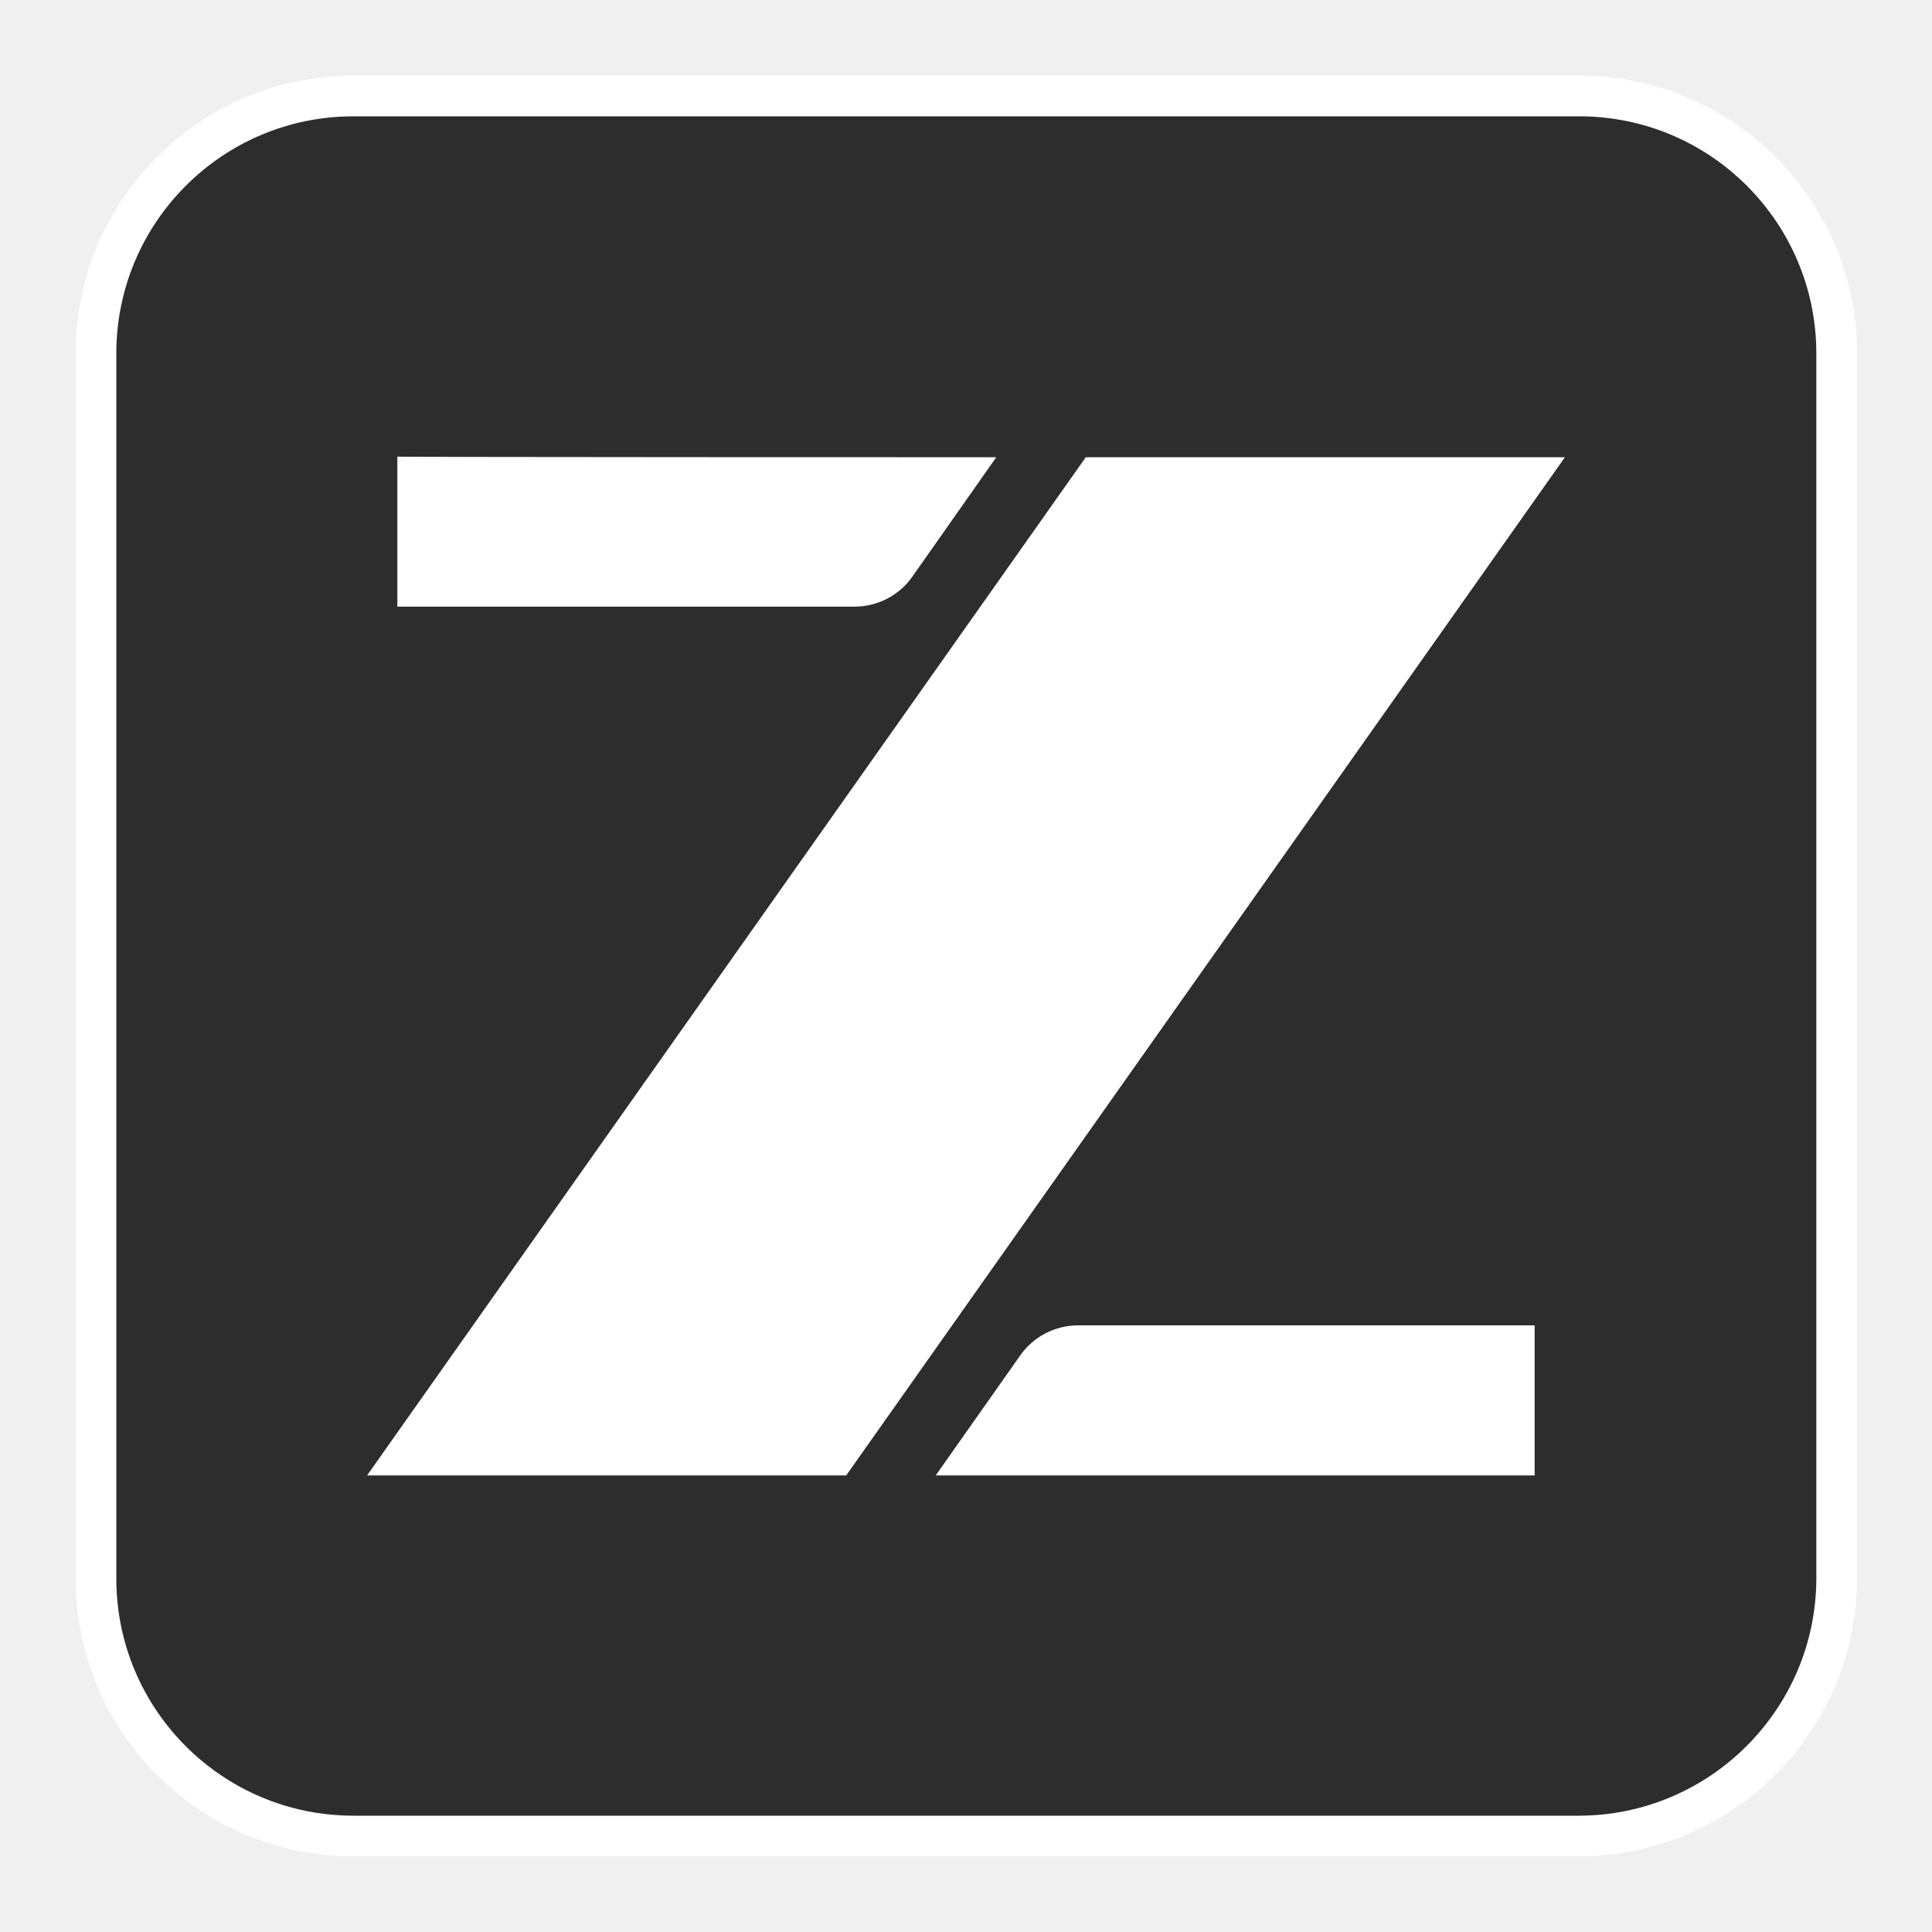
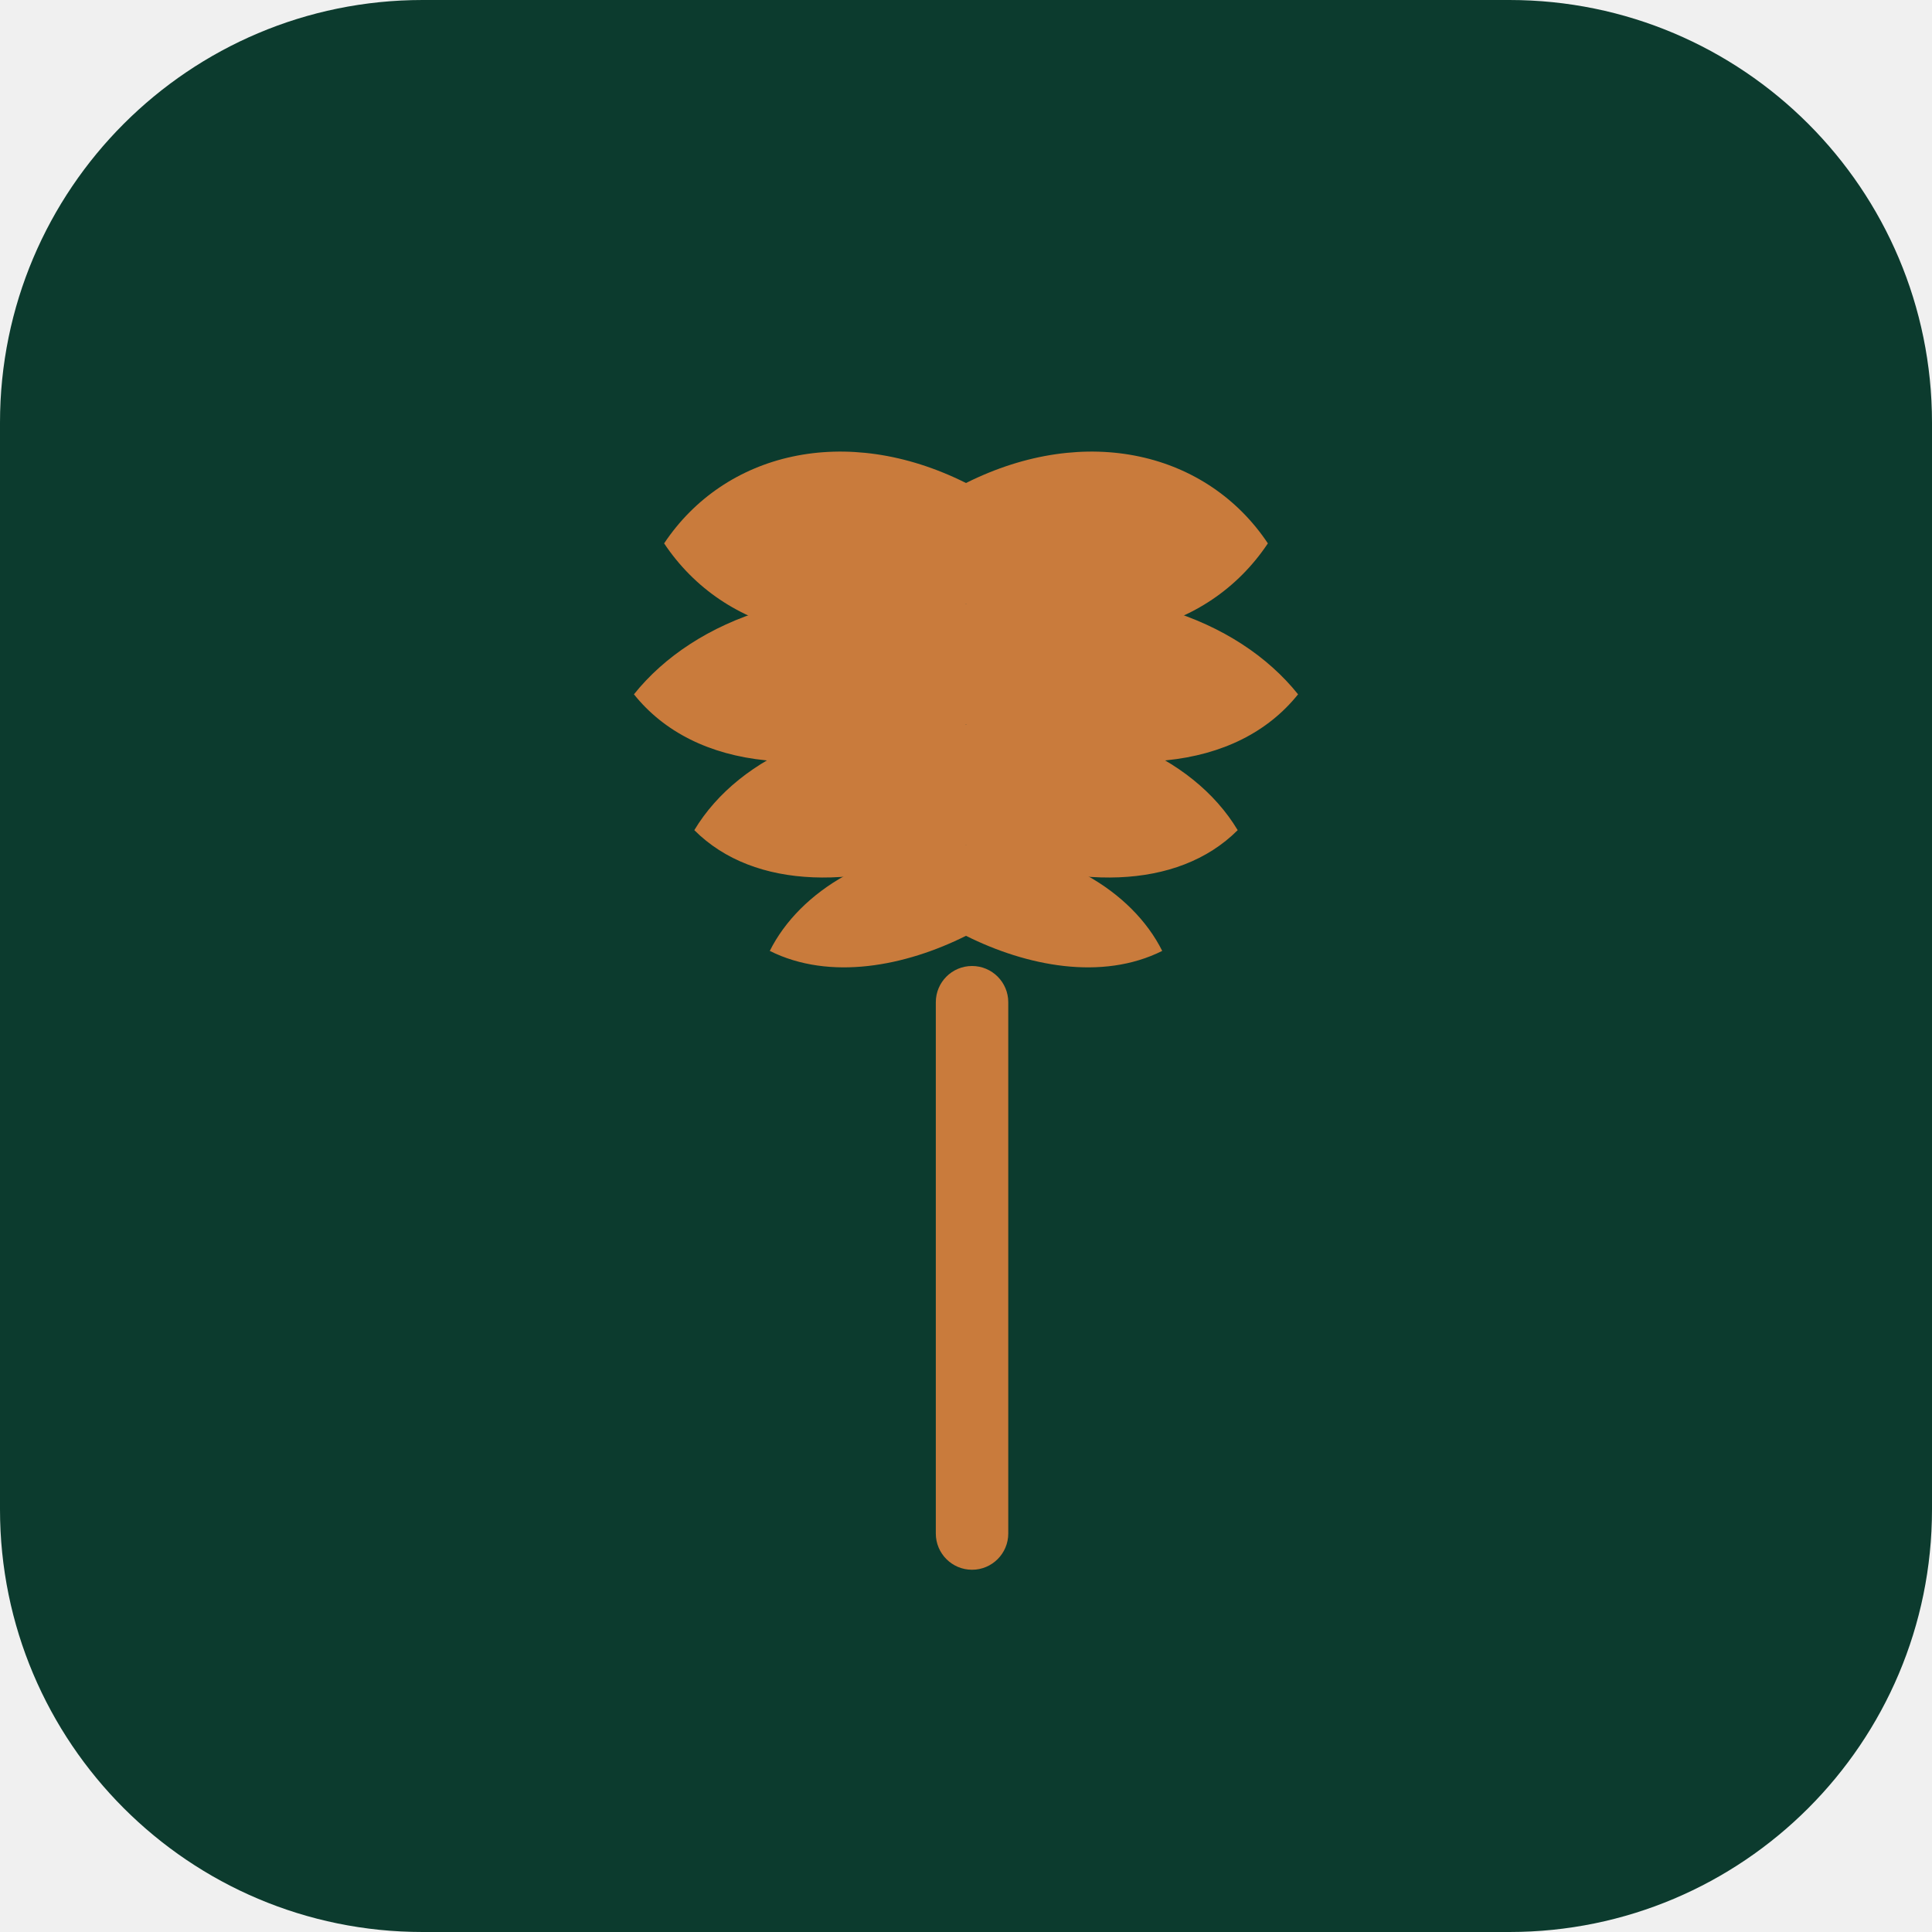
- <svg xmlns="http://www.w3.org/2000/svg" version="1.1" x="0px" y="0px" viewBox="0 0 30 30" style="enable-background:new 0 0 30 30;" xml:space="preserve">
-   <defs>
-     <style type="text/css">
-     .st194{fill:#2D2D2D;stroke:#FFFFFF;stroke-width:0.632;stroke-miterlimit:10;}
-     .st23{fill:#FFFFFF;}
- 
-     .z-breathe {
-       animation: breathe 2.5s ease-in-out infinite;
-     }
- 
-     @keyframes breathe {
-       0%, 100% { opacity: 0.7; }
-       50% { opacity: 1; }
-     }
-   </style>
-   </defs>
-   <g>
-     <path class="st194" d="M24.51,28.51H5.49c-2.21,0-4-1.79-4-4V5.49c0-2.21,1.79-4,4-4h19.03c2.21,0,4,1.79,4,4v19.03     C28.51,26.72,26.72,28.51,24.51,28.51z" />
-     <g class="z-breathe">
-       <path class="st23" d="M15.47,7.1l-1.3,1.85c-0.2,0.29-0.54,0.47-0.9,0.47h-7.1V7.09C6.16,7.1,15.47,7.1,15.47,7.1z" />
-       <polygon class="st23" points="24.3,7.1 13.14,22.91 5.7,22.91 16.86,7.1" />
-       <path class="st23" d="M14.53,22.91l1.31-1.86c0.2-0.29,0.54-0.47,0.9-0.47h7.09v2.33H14.53z" />
-     </g>
+ <svg xmlns="http://www.w3.org/2000/svg" version="1.1" viewBox="0 0 64 64" width="64" height="64">
+   <rect width="64" height="64" rx="14" fill="#0C3B2E" />
+   <g transform="translate(20,12) scale(1.0)" fill="#C97B3C">
+     <rect x="11" y="20" width="2.4" height="20" rx="1.2" />
+     <path d="M12 4 C8 2 4 3 2 6 C 4 9 8 10 12 8 Z" />
+     <path d="M12 4 C16 2 20 3 22 6 C 20 9 16 10 12 8 Z" />
+     <path d="M12 8 C7 7 3 8.5 1 11 C 3 13.5 7 14 12 12 Z" />
+     <path d="M12 8 C17 7 21 8.5 23 11 C 21 13.5 17 14 12 12 Z" />
+     <path d="M12 12 C8 11.5 4.5 13 3 15.5 C 5 17.5 8.5 17.5 12 16 Z" />
+     <path d="M12 12 C16 11.5 19.5 13 21 15.5 C 19 17.5 15.5 17.5 12 16 Z" />
+     <path d="M12 16 C9 16 6.5 17.5 5.5 19.5 C 7.5 20.5 10 20 12 19 Z" />
+     <path d="M12 16 C15 16 17.5 17.5 18.5 19.5 C 16.5 20.5 14 20 12 19 Z" />
  </g>
</svg>
